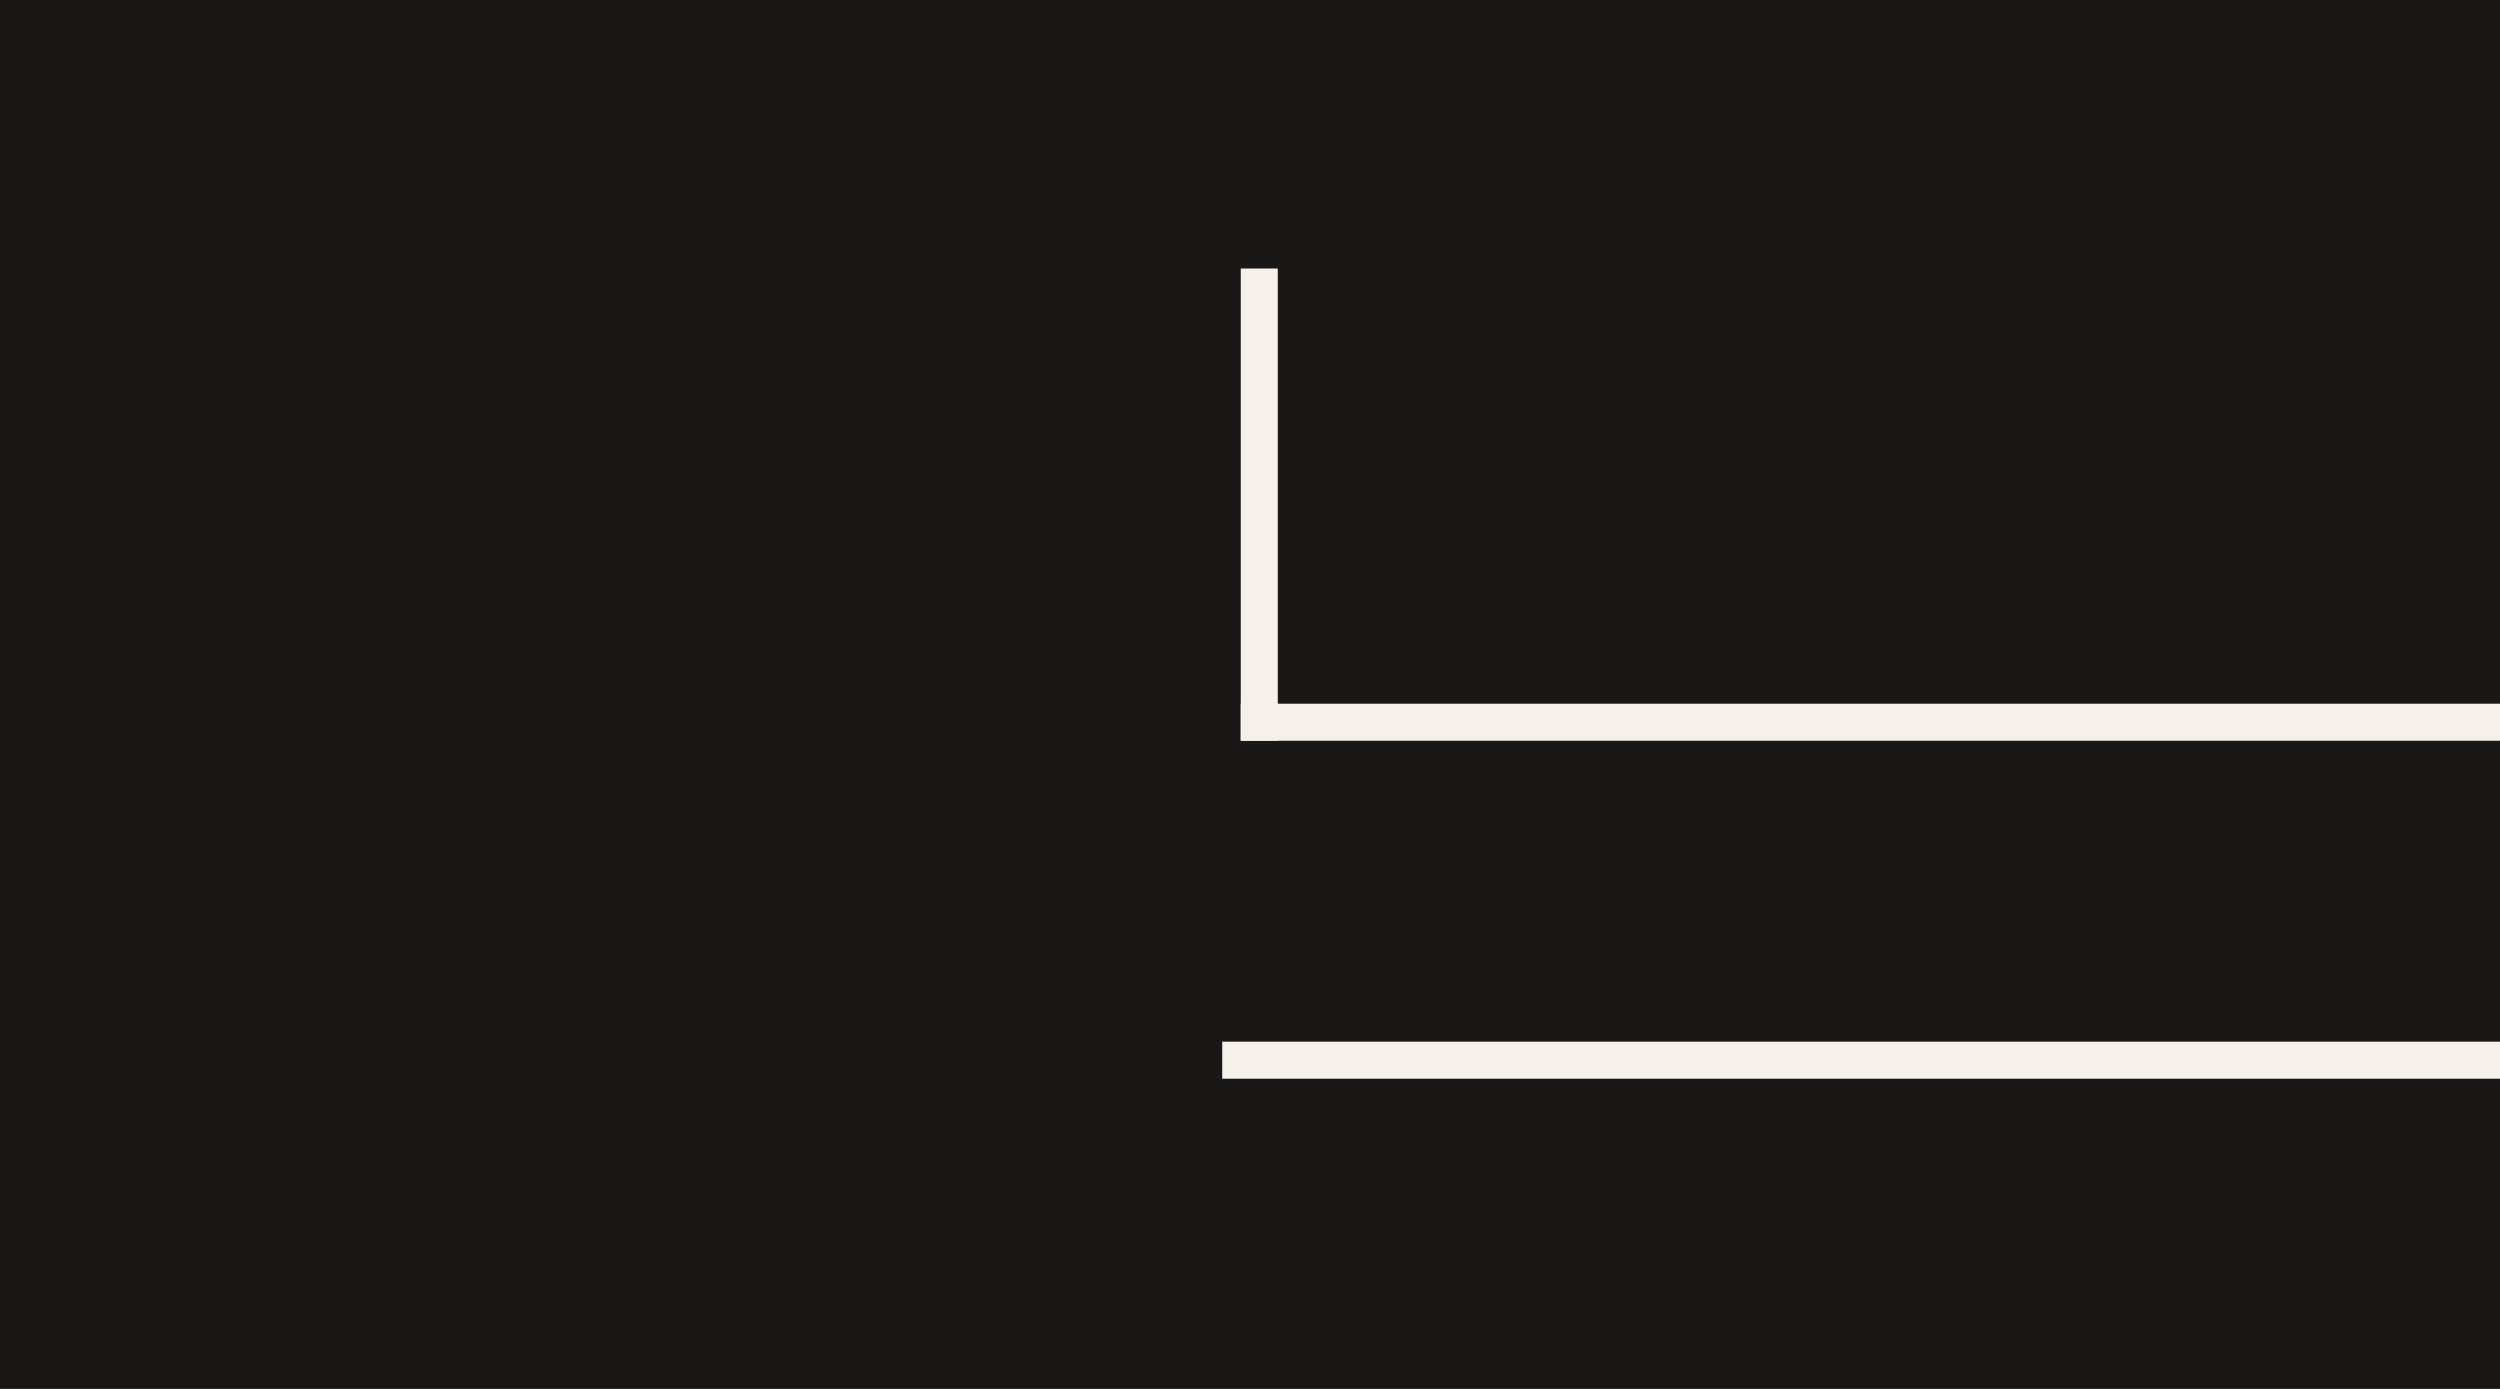
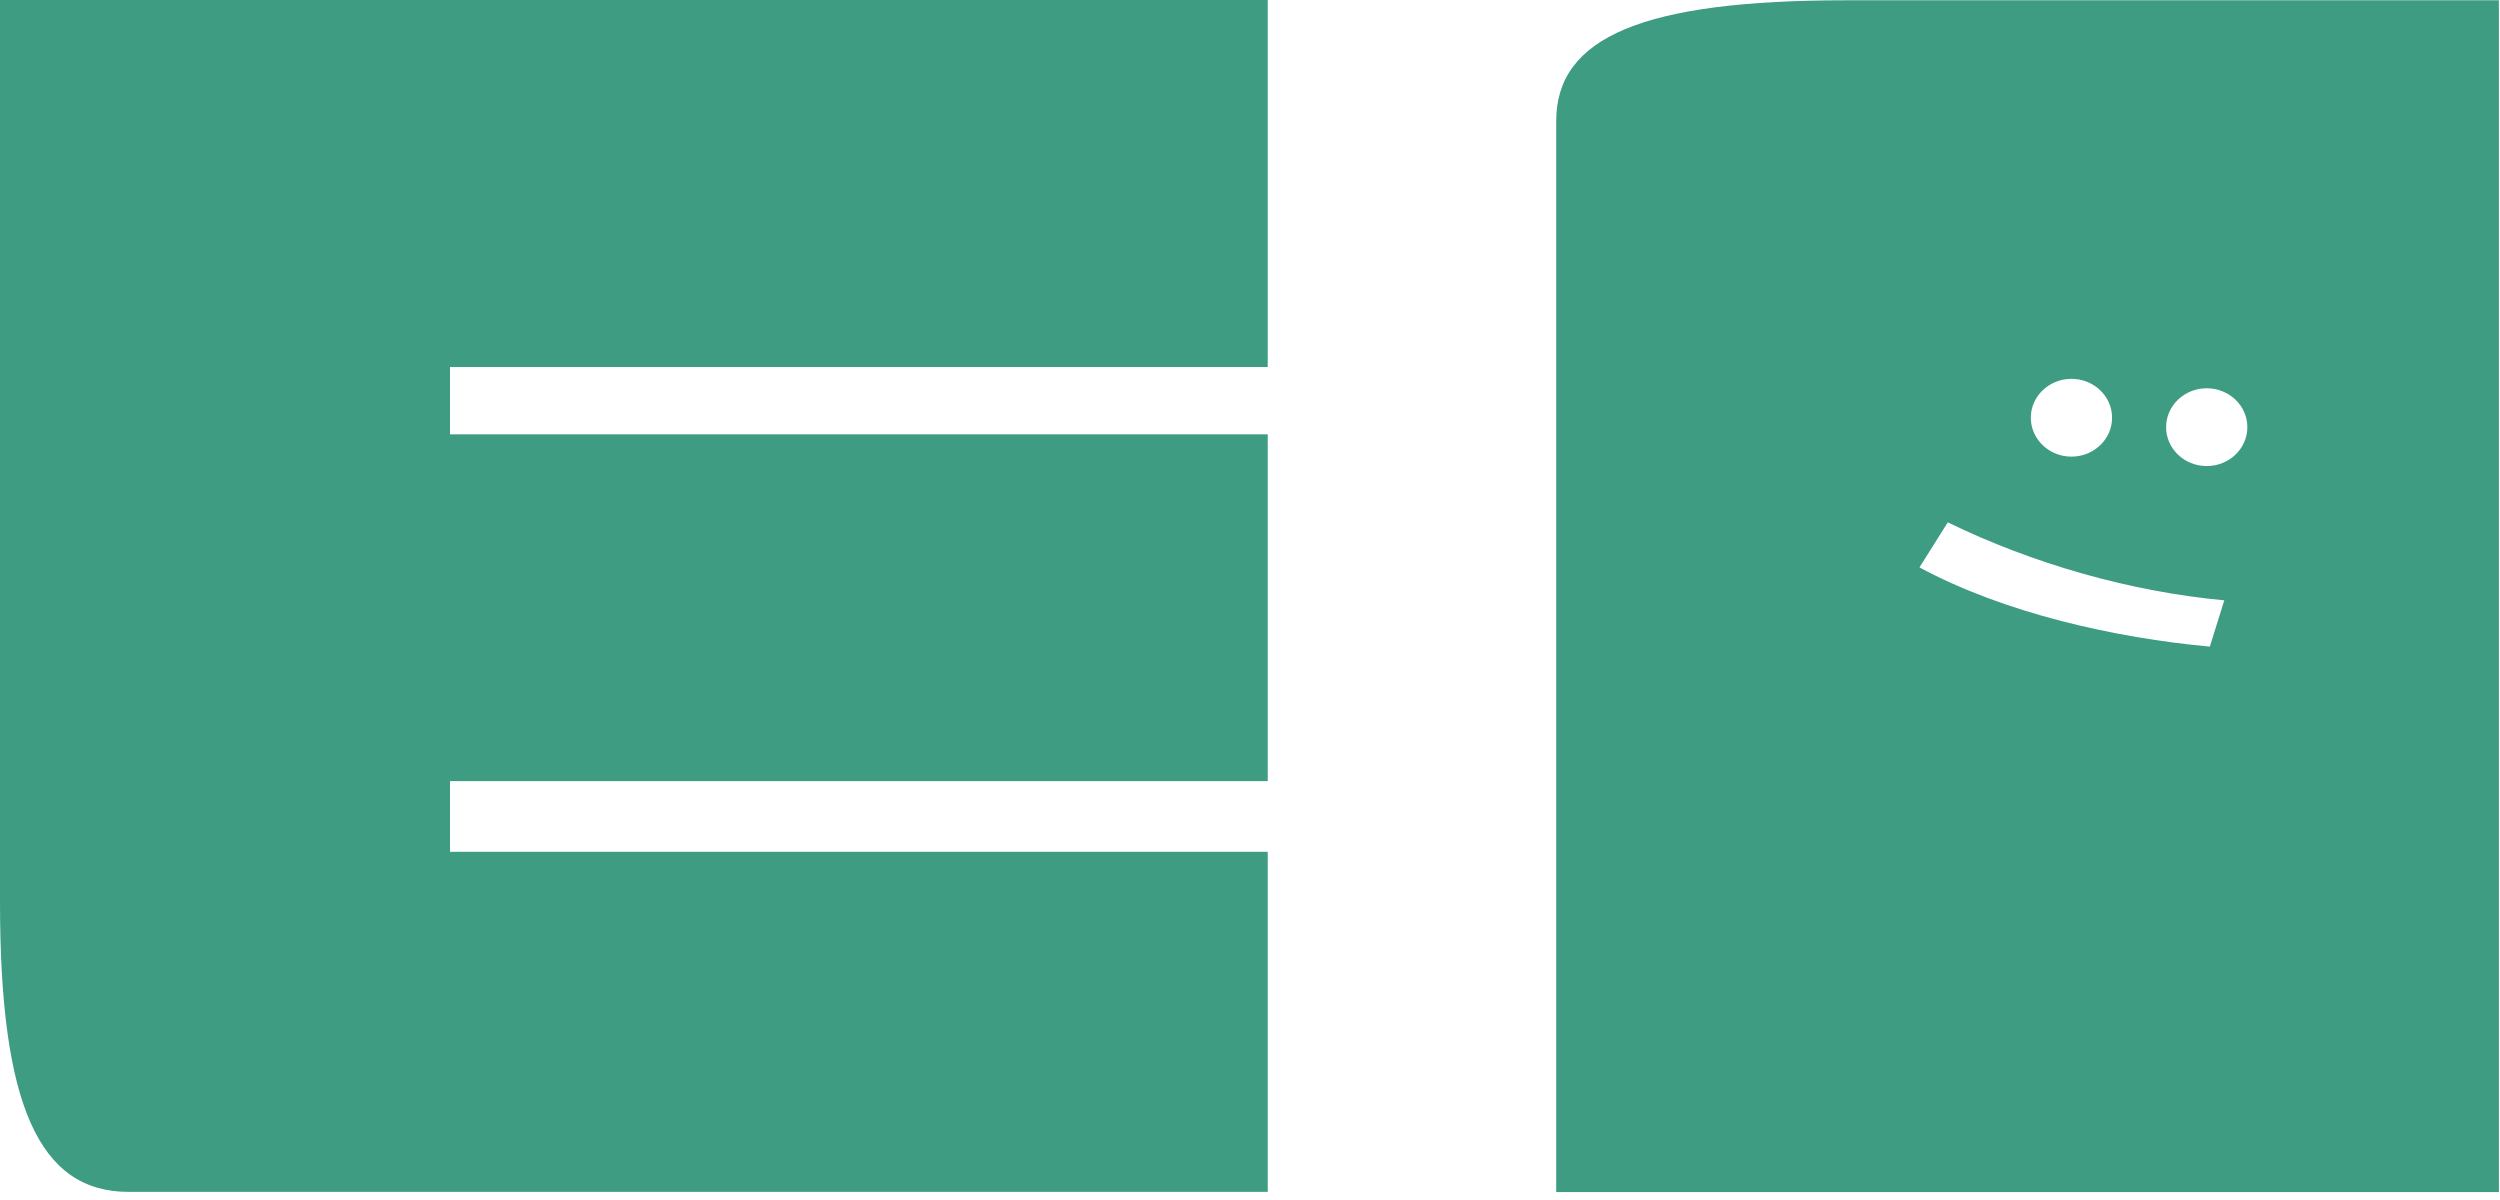
- <svg xmlns="http://www.w3.org/2000/svg" viewBox="0 0 540 300" width="540" height="300" role="img" aria-label="틈">
-   <rect width="540" height="300" fill="#1A1817" />
-   <g fill="#F5F1EA">
-     <rect x="268" y="58" width="8" height="102" />
-     <rect x="268" y="152" width="272" height="8" />
-     <rect x="264" y="225" width="276" height="8" />
+ <svg xmlns="http://www.w3.org/2000/svg" viewBox="52.96 116.01 520 249.4" role="img" aria-label="틈">
+   <g fill="#3E9C83">
+     <path d="M52.96,116.01h263.69v76.33h-170.09v14.01h170.09v72.13h-170.09v14.71h170.09v70.73H79.7c-18.66,0-26.74-18.21-26.74-60.22V116.01Z" />
+     <path transform="translate(-211.3,0)" d="M648.17,116.07c-42.02,0-60.22,7.6-60.22,25.14v222.75h196.08V116.07h-135.86ZM695.12,194.81c4.67,0,8.45,3.62,8.45,8.09s-3.79,8.09-8.45,8.09-8.45-3.62-8.45-8.09,3.79-8.09,8.45-8.09ZM723.9,250.51c-19.66-1.82-42.61-6.91-60.39-16.48l5.89-9.37c17.56,8.56,37.85,14.4,57.51,16.22l-3.01,9.64ZM723.26,212.95c-4.67,0-8.45-3.62-8.45-8.09s3.79-8.09,8.45-8.09,8.45,3.62,8.45,8.09-3.79,8.09-8.45,8.09Z" />
  </g>
</svg>
